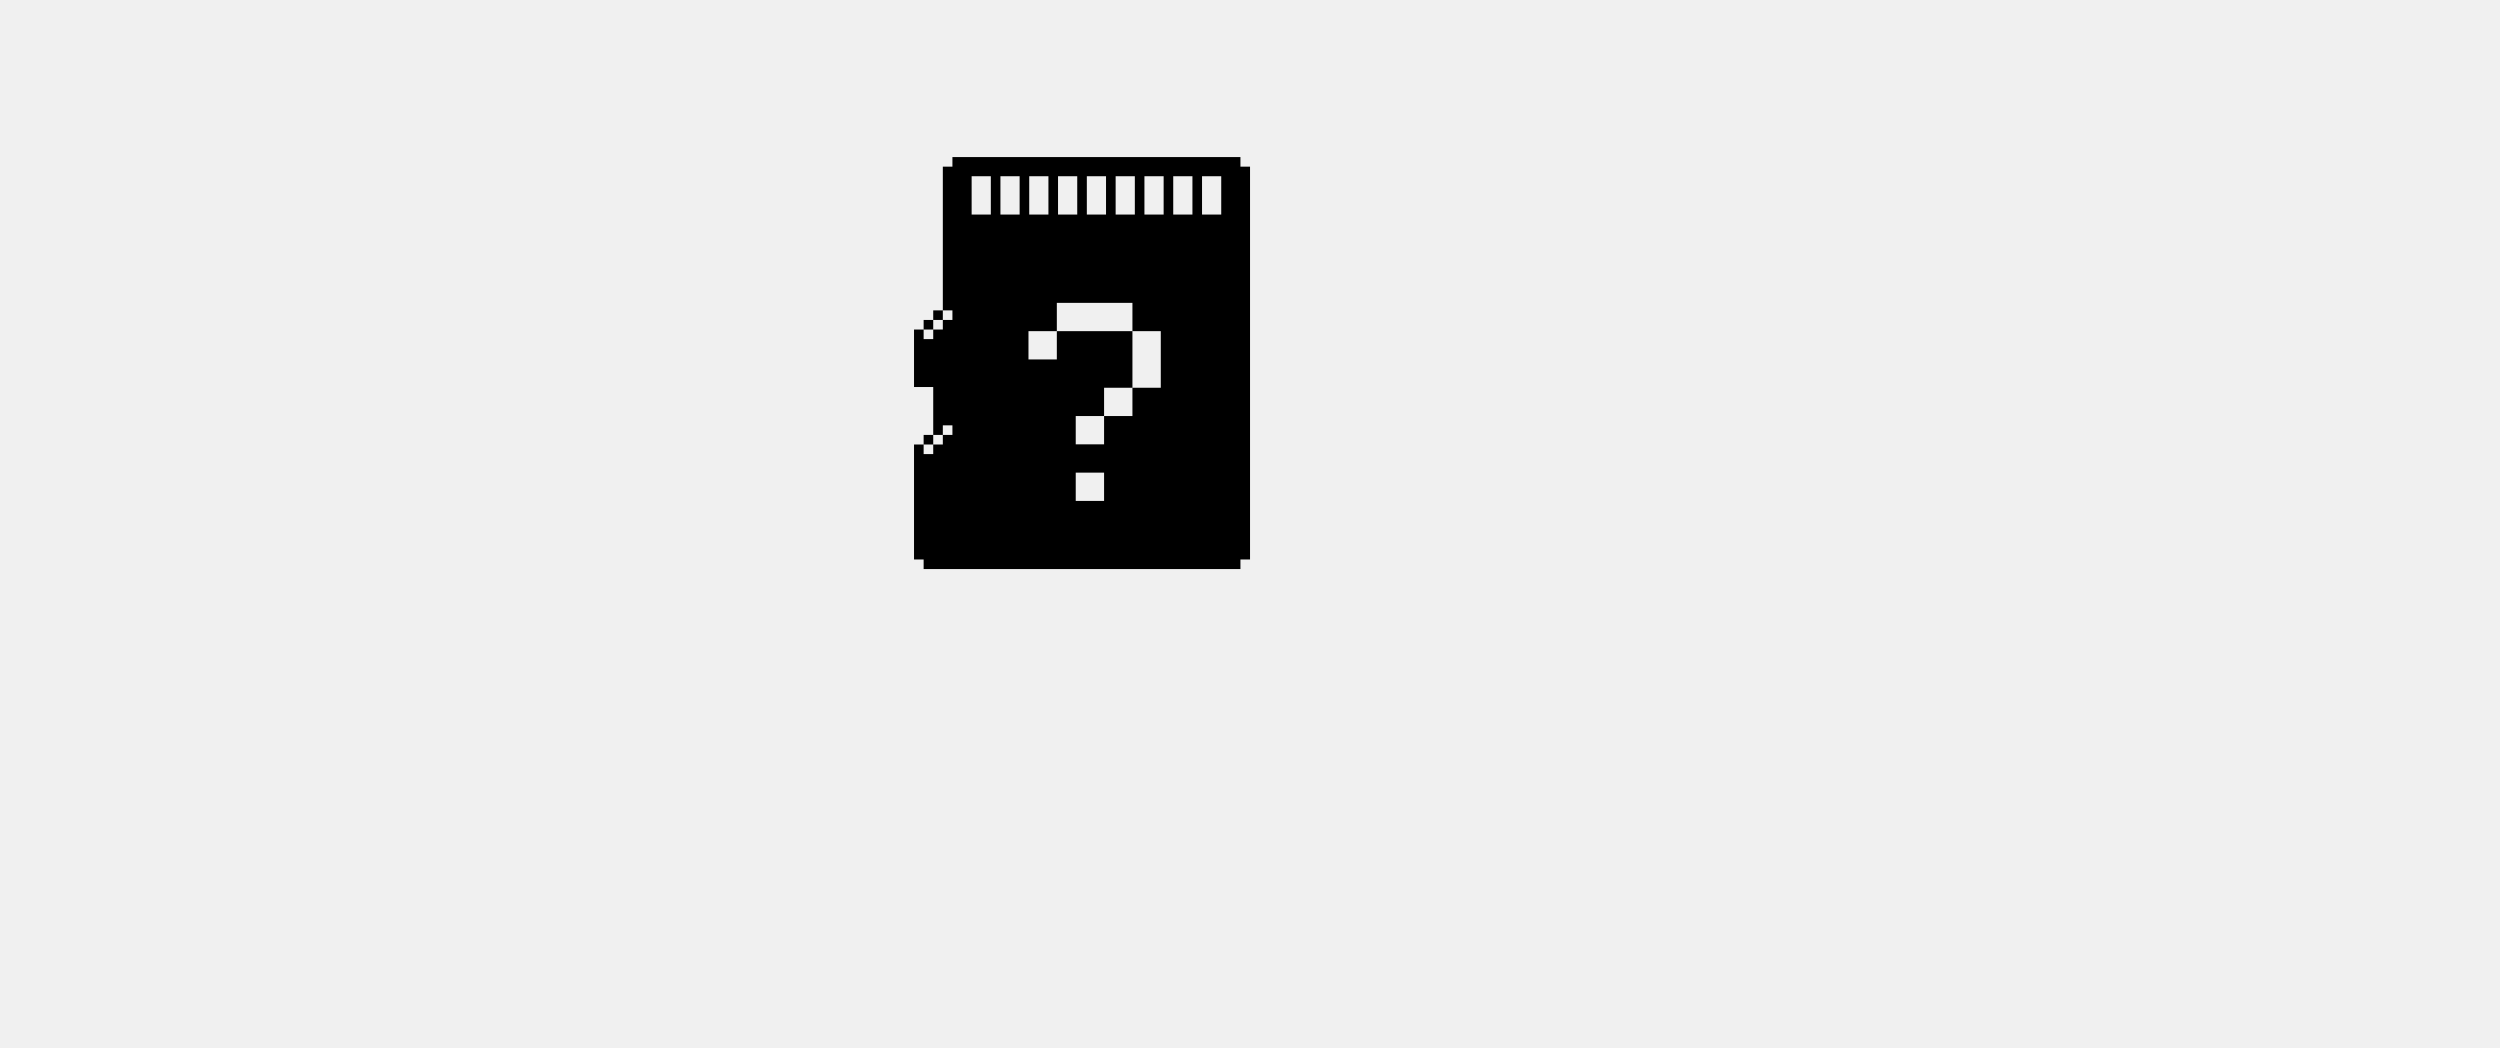
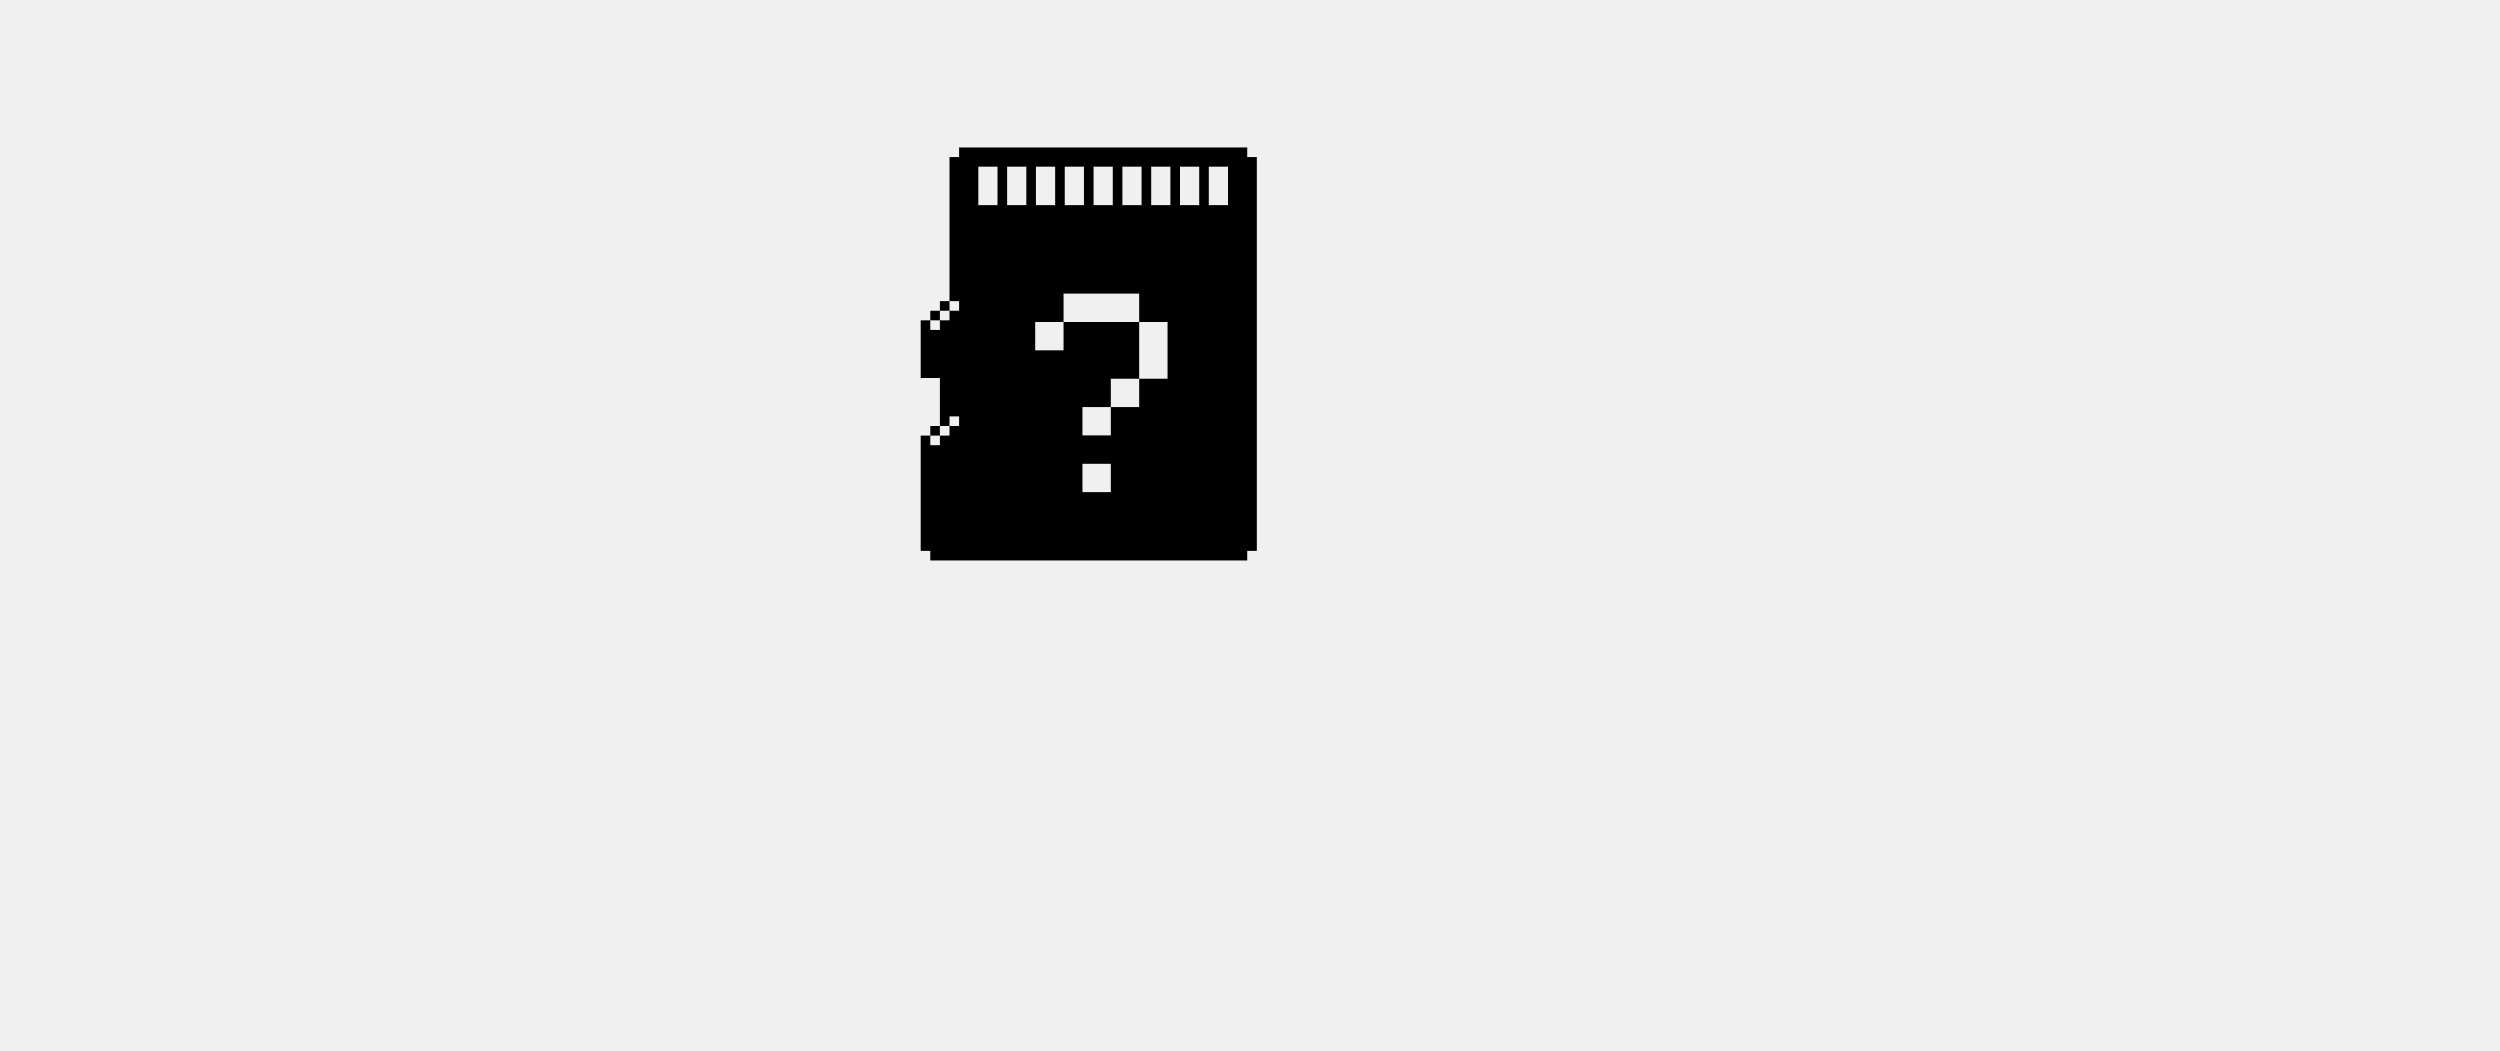
- <svg xmlns="http://www.w3.org/2000/svg" width="100%" height="100%" viewBox="0 0 315 132" version="1.1" xml:space="preserve" style="fill-rule:evenodd;clip-rule:evenodd;stroke-linejoin:round;stroke-miterlimit:2;">
-   <g transform="matrix(1.00281,0,0,1.0003,-9.96478,-2.0157)">
-     <path d="M129.606,21.8L165.794,21.8L165.794,23.007L167,23.007L167,72.488L165.794,72.488L165.794,73.695L125.988,73.695L125.988,72.488L124.781,72.488L124.781,58.006L125.988,58.006L125.988,59.213L127.194,59.213L127.194,58.006L128.4,58.006L128.4,56.799L129.606,56.799L129.606,55.592L128.4,55.592L128.4,56.799L127.194,56.799L127.194,50.765L124.781,50.765L124.781,43.524L125.988,43.524L125.988,44.73L127.194,44.73L127.194,43.524L128.4,43.524L128.4,42.317L129.606,42.317L129.606,41.11L128.4,41.11L128.4,23.007L129.606,23.007L129.606,21.8ZM127.194,42.317L125.988,42.317L125.988,43.524L127.194,43.524L127.194,42.317ZM127.194,42.317L127.194,41.11L128.4,41.11L128.4,42.317L127.194,42.317ZM127.194,56.799L127.194,58.006L125.988,58.006L125.988,56.799L127.194,56.799ZM160.969,24.214L163.381,24.214L163.381,29.041L160.969,29.041L160.969,24.214ZM145.288,24.214L142.875,24.214L142.875,29.041L145.288,29.041L145.288,24.214ZM146.494,24.214L146.494,29.041L148.906,29.041L148.906,24.214L146.494,24.214ZM152.525,29.041L150.113,29.041L150.113,24.214L152.525,24.214L152.525,29.041ZM153.731,29.041L156.144,29.041L156.144,24.214L153.731,24.214L153.731,29.041ZM159.763,29.041L157.35,29.041L157.35,24.214L159.763,24.214L159.763,29.041ZM139.256,24.214L141.669,24.214L141.669,29.041L139.256,29.041L139.256,24.214ZM135.638,24.214L138.05,24.214L138.05,29.041L135.638,29.041L135.638,24.214ZM134.431,24.214L132.019,24.214L132.019,29.041L134.431,29.041L134.431,24.214ZM142.724,40.164L152.224,40.164L152.224,43.728L142.724,43.728L142.724,40.164ZM142.724,43.728L142.724,47.292L139.162,47.292L139.162,43.728L142.724,43.728ZM152.224,50.857L152.224,43.728L155.786,43.728L155.786,50.857L152.224,50.857ZM148.661,54.421L148.661,50.857L152.224,50.857L152.224,54.421L148.661,54.421ZM148.661,54.421L148.661,57.985L145.099,57.985L145.099,54.421L148.661,54.421ZM148.661,61.549L148.661,65.113L145.099,65.113L145.099,61.549L148.661,61.549Z" />
+ <svg xmlns="http://www.w3.org/2000/svg" width="238" height="100" viewBox="0 0 238 100" fill="none">
+   <g clip-path="url(#clip0_2739_24451)">
+     <path fill-rule="evenodd" clip-rule="evenodd" d="M91.307 14.04H118.736V14.954H119.65V19.526V28.669V29.583V39.64V40.554V52.44L118.736 52.44V53.354H88.564V52.44L87.65 52.44V41.469H88.564V42.383H89.478V41.469H90.393L90.393 40.554H91.307V39.64H90.393V40.554H89.478V35.983L88.564 35.983H87.65V30.497H88.564V31.412H89.478V30.497H90.393L90.393 29.583L91.307 29.583V28.669H90.393V19.526V14.954H91.307V14.04ZM89.478 29.583L88.564 29.583V30.497H89.478V29.583ZM89.478 29.583V28.669H90.393V29.583L89.478 29.583ZM89.478 40.554V41.469H88.564V40.554H89.478ZM115.078 15.869L116.907 15.869V19.526H115.078V15.869ZM103.193 15.869H101.364V19.526H103.193V15.869ZM104.107 15.869V19.526H105.936V15.869H104.107ZM108.678 19.526H106.85V15.869H108.678V19.526ZM109.593 19.526H111.421V15.869H109.593V19.526ZM114.164 19.526H112.336V15.869H114.164V19.526ZM98.621 15.869H100.45V19.526H98.621V15.869ZM95.879 15.869H97.707V19.526H95.879V15.869ZM94.964 15.869L93.136 15.869V19.526H94.964V15.869ZM101.25 27.953H108.45V30.652H101.25V27.953ZM101.25 30.652V33.352H98.55V30.652H101.25ZM108.45 36.053V30.652H111.15V36.053H108.45ZM105.75 38.752V36.053H108.45V38.752H105.75ZM105.75 38.752V41.453H103.05V38.752H105.75ZM105.75 44.153V46.852H103.05V44.153H105.75Z" fill="black" />
  </g>
+   <defs>
+     <clipPath id="clip0_2739_24451">
+       <rect width="40" height="40" fill="white" transform="translate(83.6499 14.04)" />
+     </clipPath>
+   </defs>
</svg>
